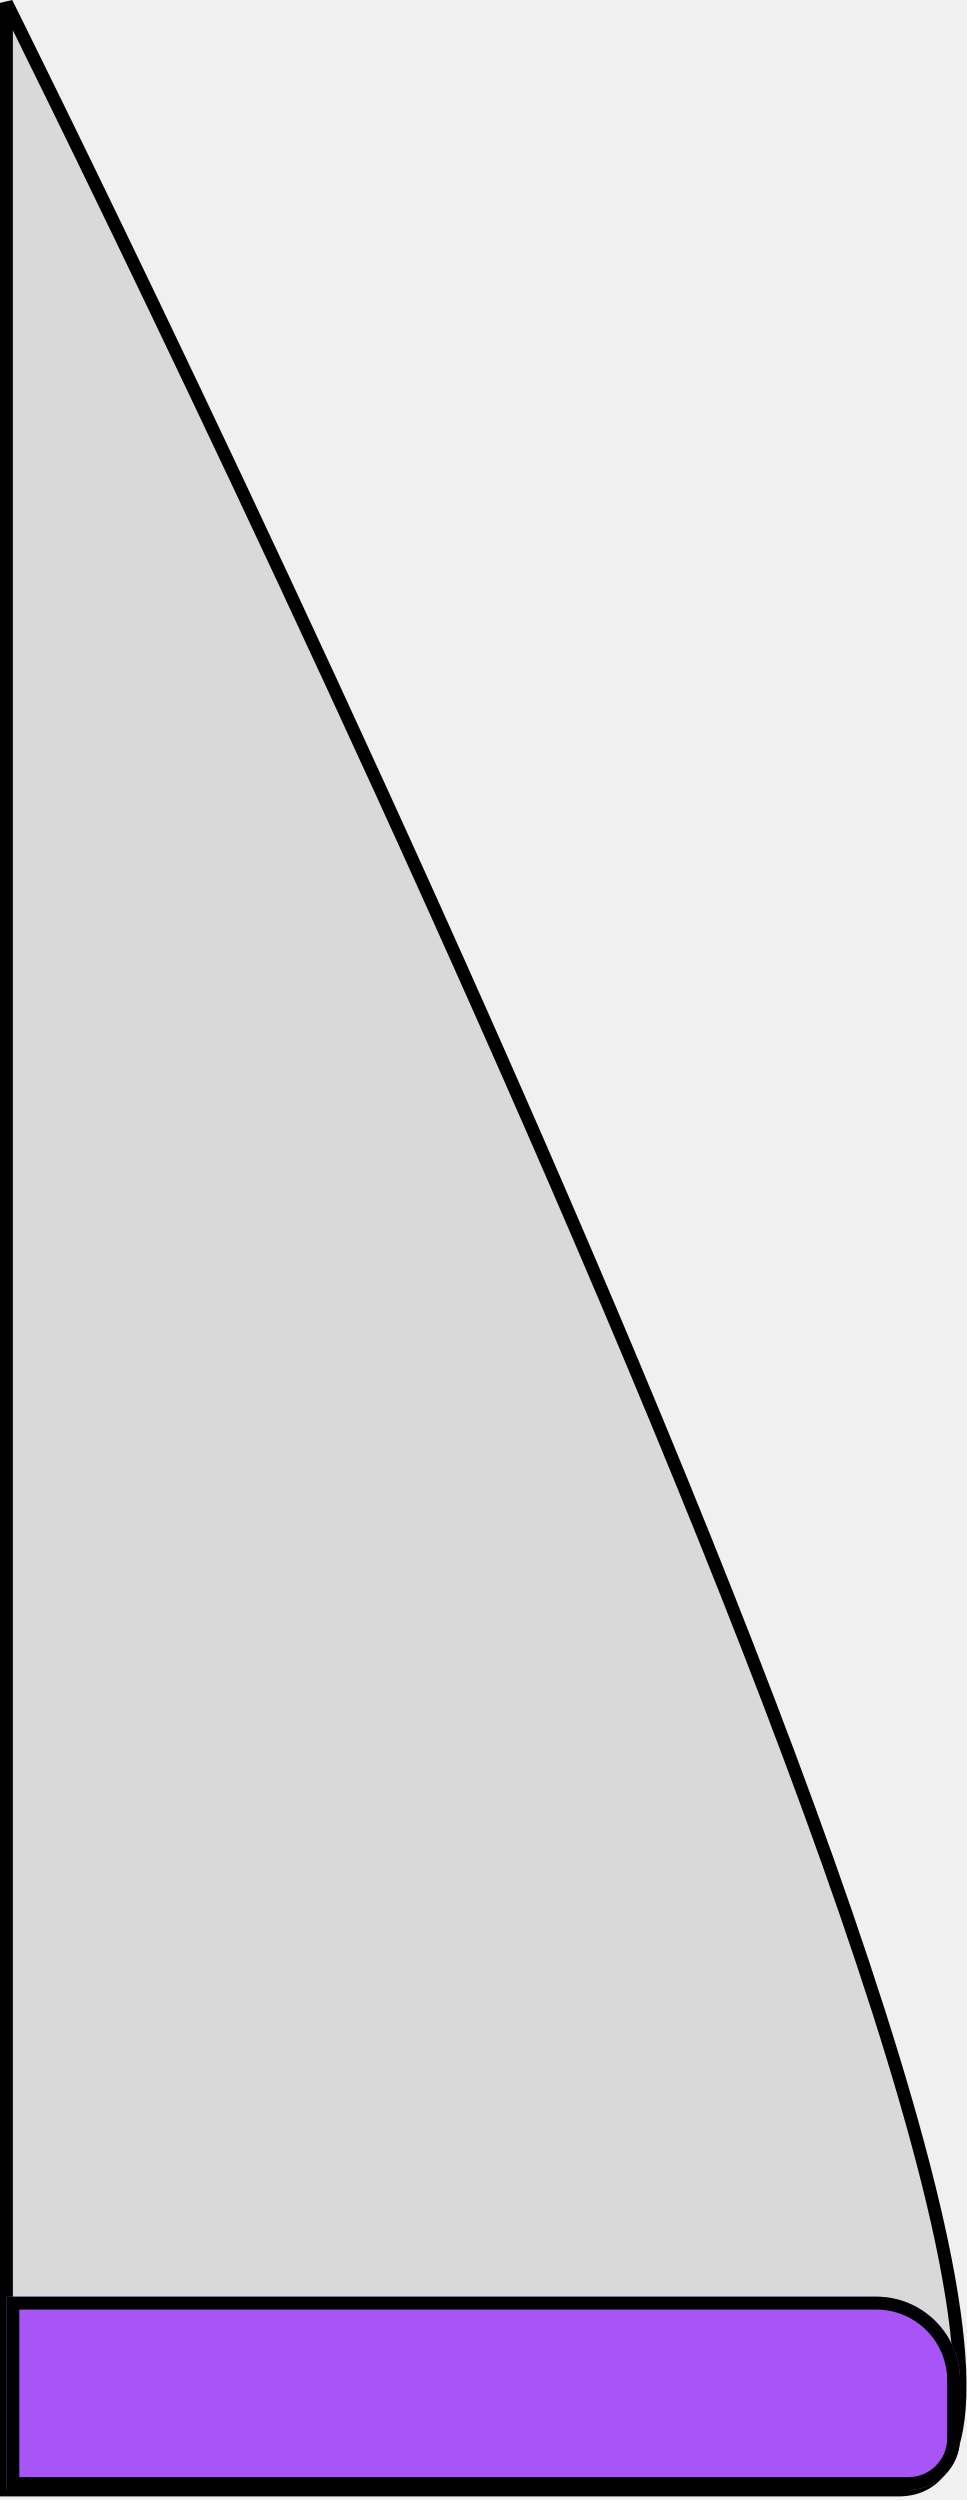
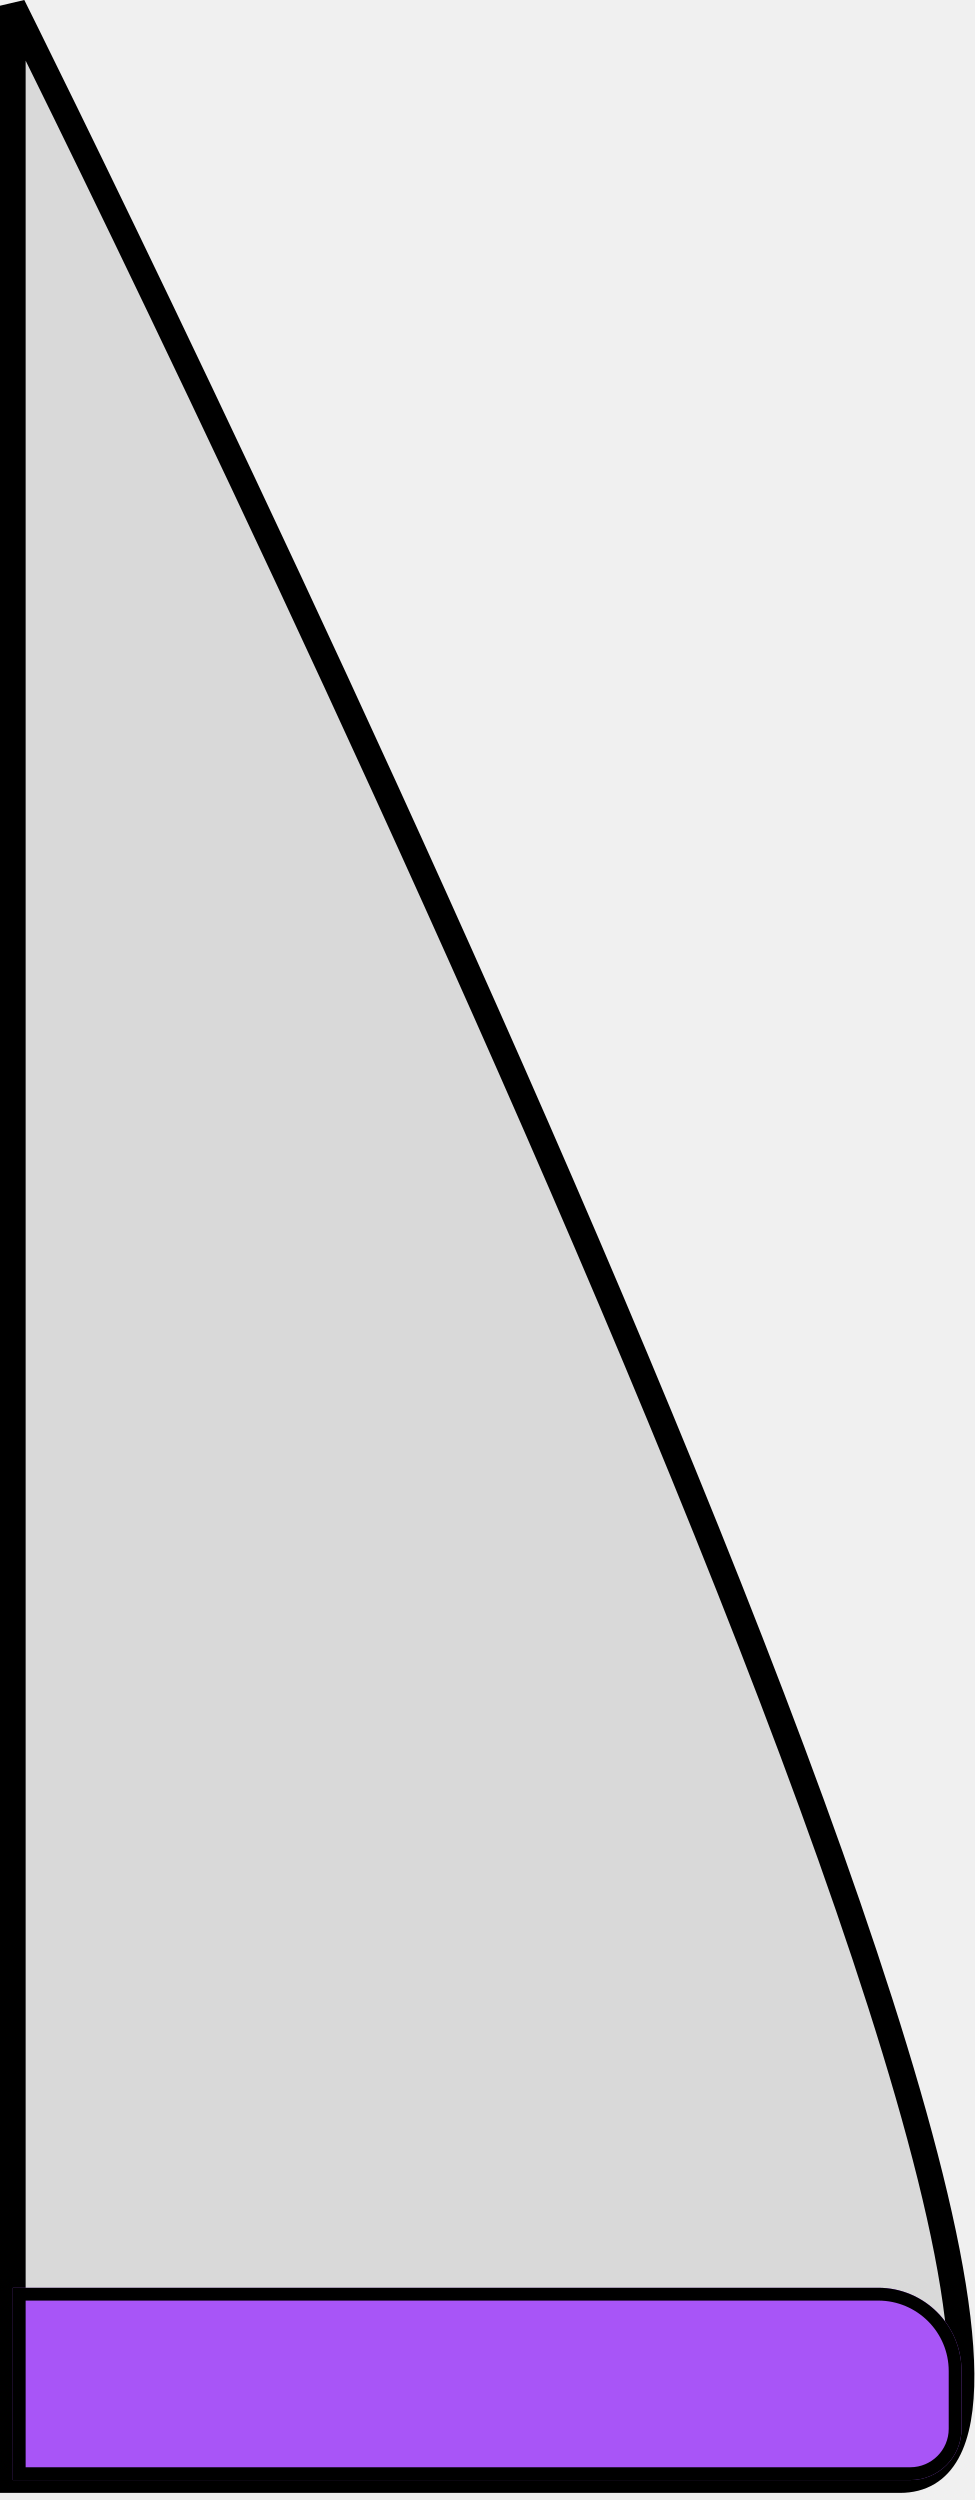
- <svg xmlns="http://www.w3.org/2000/svg" width="75" height="194" viewBox="0 0 75 194" fill="none">
-   <path d="M0.5 193.223V0.223C0.5 0.223 96.776 193.223 69.698 193.223H0.5Z" fill="#D9D9D9" stroke="black" />
-   <path d="M74.5 184.723C74.5 181.133 71.59 178.223 68 178.223H0.5V193.223H70.5C72.709 193.223 74.5 191.432 74.5 189.223V184.723Z" fill="#A855F7" />
+ <svg xmlns="http://www.w3.org/2000/svg" width="76" height="195" viewBox="0 0 76 195" fill="none">
+   <path d="M1 193.446V0.446C1 0.446 97.276 193.446 70.198 193.446H1Z" fill="#D9D9D9" stroke-width="2" stroke="black" />
+   <path d="M75 184.946C75 181.356 72.09 178.446 68.5 178.446H1V193.446H71C73.209 193.446 75 191.655 75 189.446V184.946Z" fill="#A855F7" />
  <mask id="stroke0_4868_2225" fill="white">
-     <path d="M74.5 184.723C74.5 181.133 71.59 178.223 68 178.223H0.5V193.223H70.5C72.709 193.223 74.5 191.432 74.5 189.223V184.723Z" />
+     <path d="M75 184.946C75 181.356 72.09 178.446 68.5 178.446H1V193.446H71C73.209 193.446 75 191.655 75 189.446V184.946Z" />
  </mask>
-   <path d="M0.5 178.223H68C71.59 178.223 74.5 181.133 74.5 184.723V189.223C74.5 191.432 72.709 193.223 70.5 193.223H0.5V178.223Z" stroke-width="2" stroke="black" mask="url(#stroke0_4868_2225)" />
+   <path d="M1 178.446H68.5C72.09 178.446 75 181.356 75 184.946V189.446C75 191.655 73.209 193.446 71 193.446H1V178.446Z" stroke-width="2" stroke="black" mask="url(#stroke0_4868_2225)" />
</svg>
